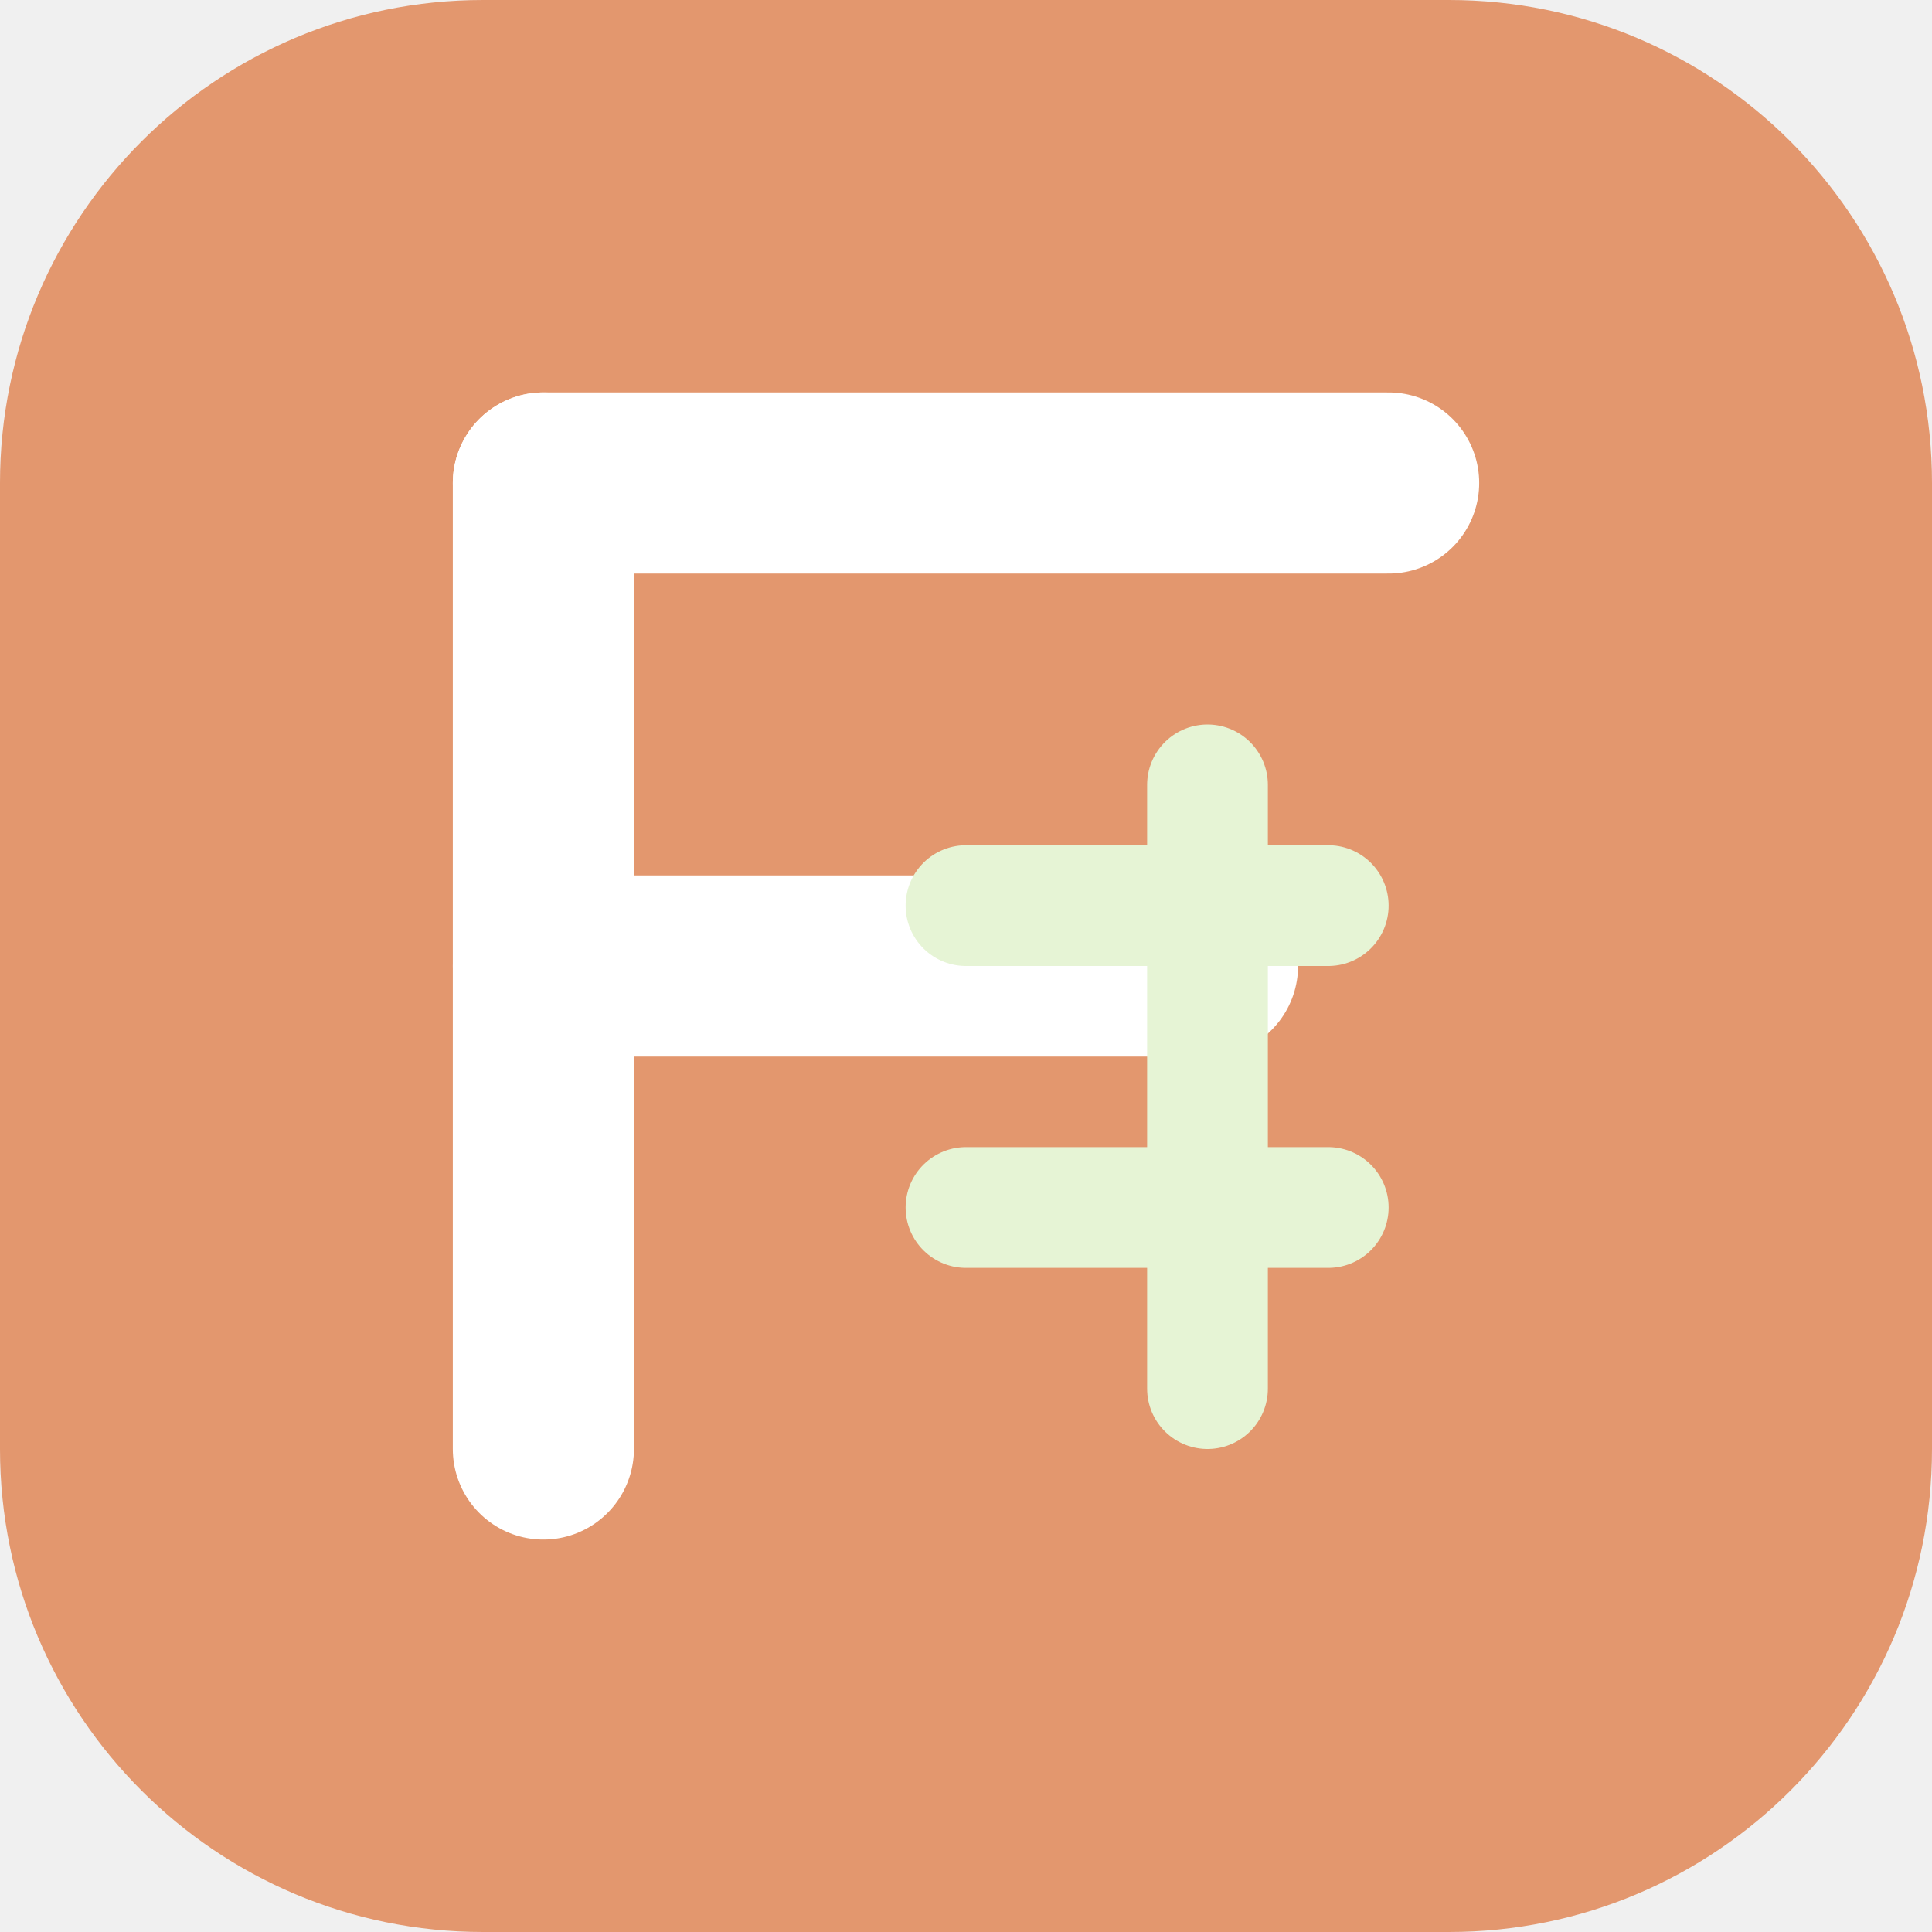
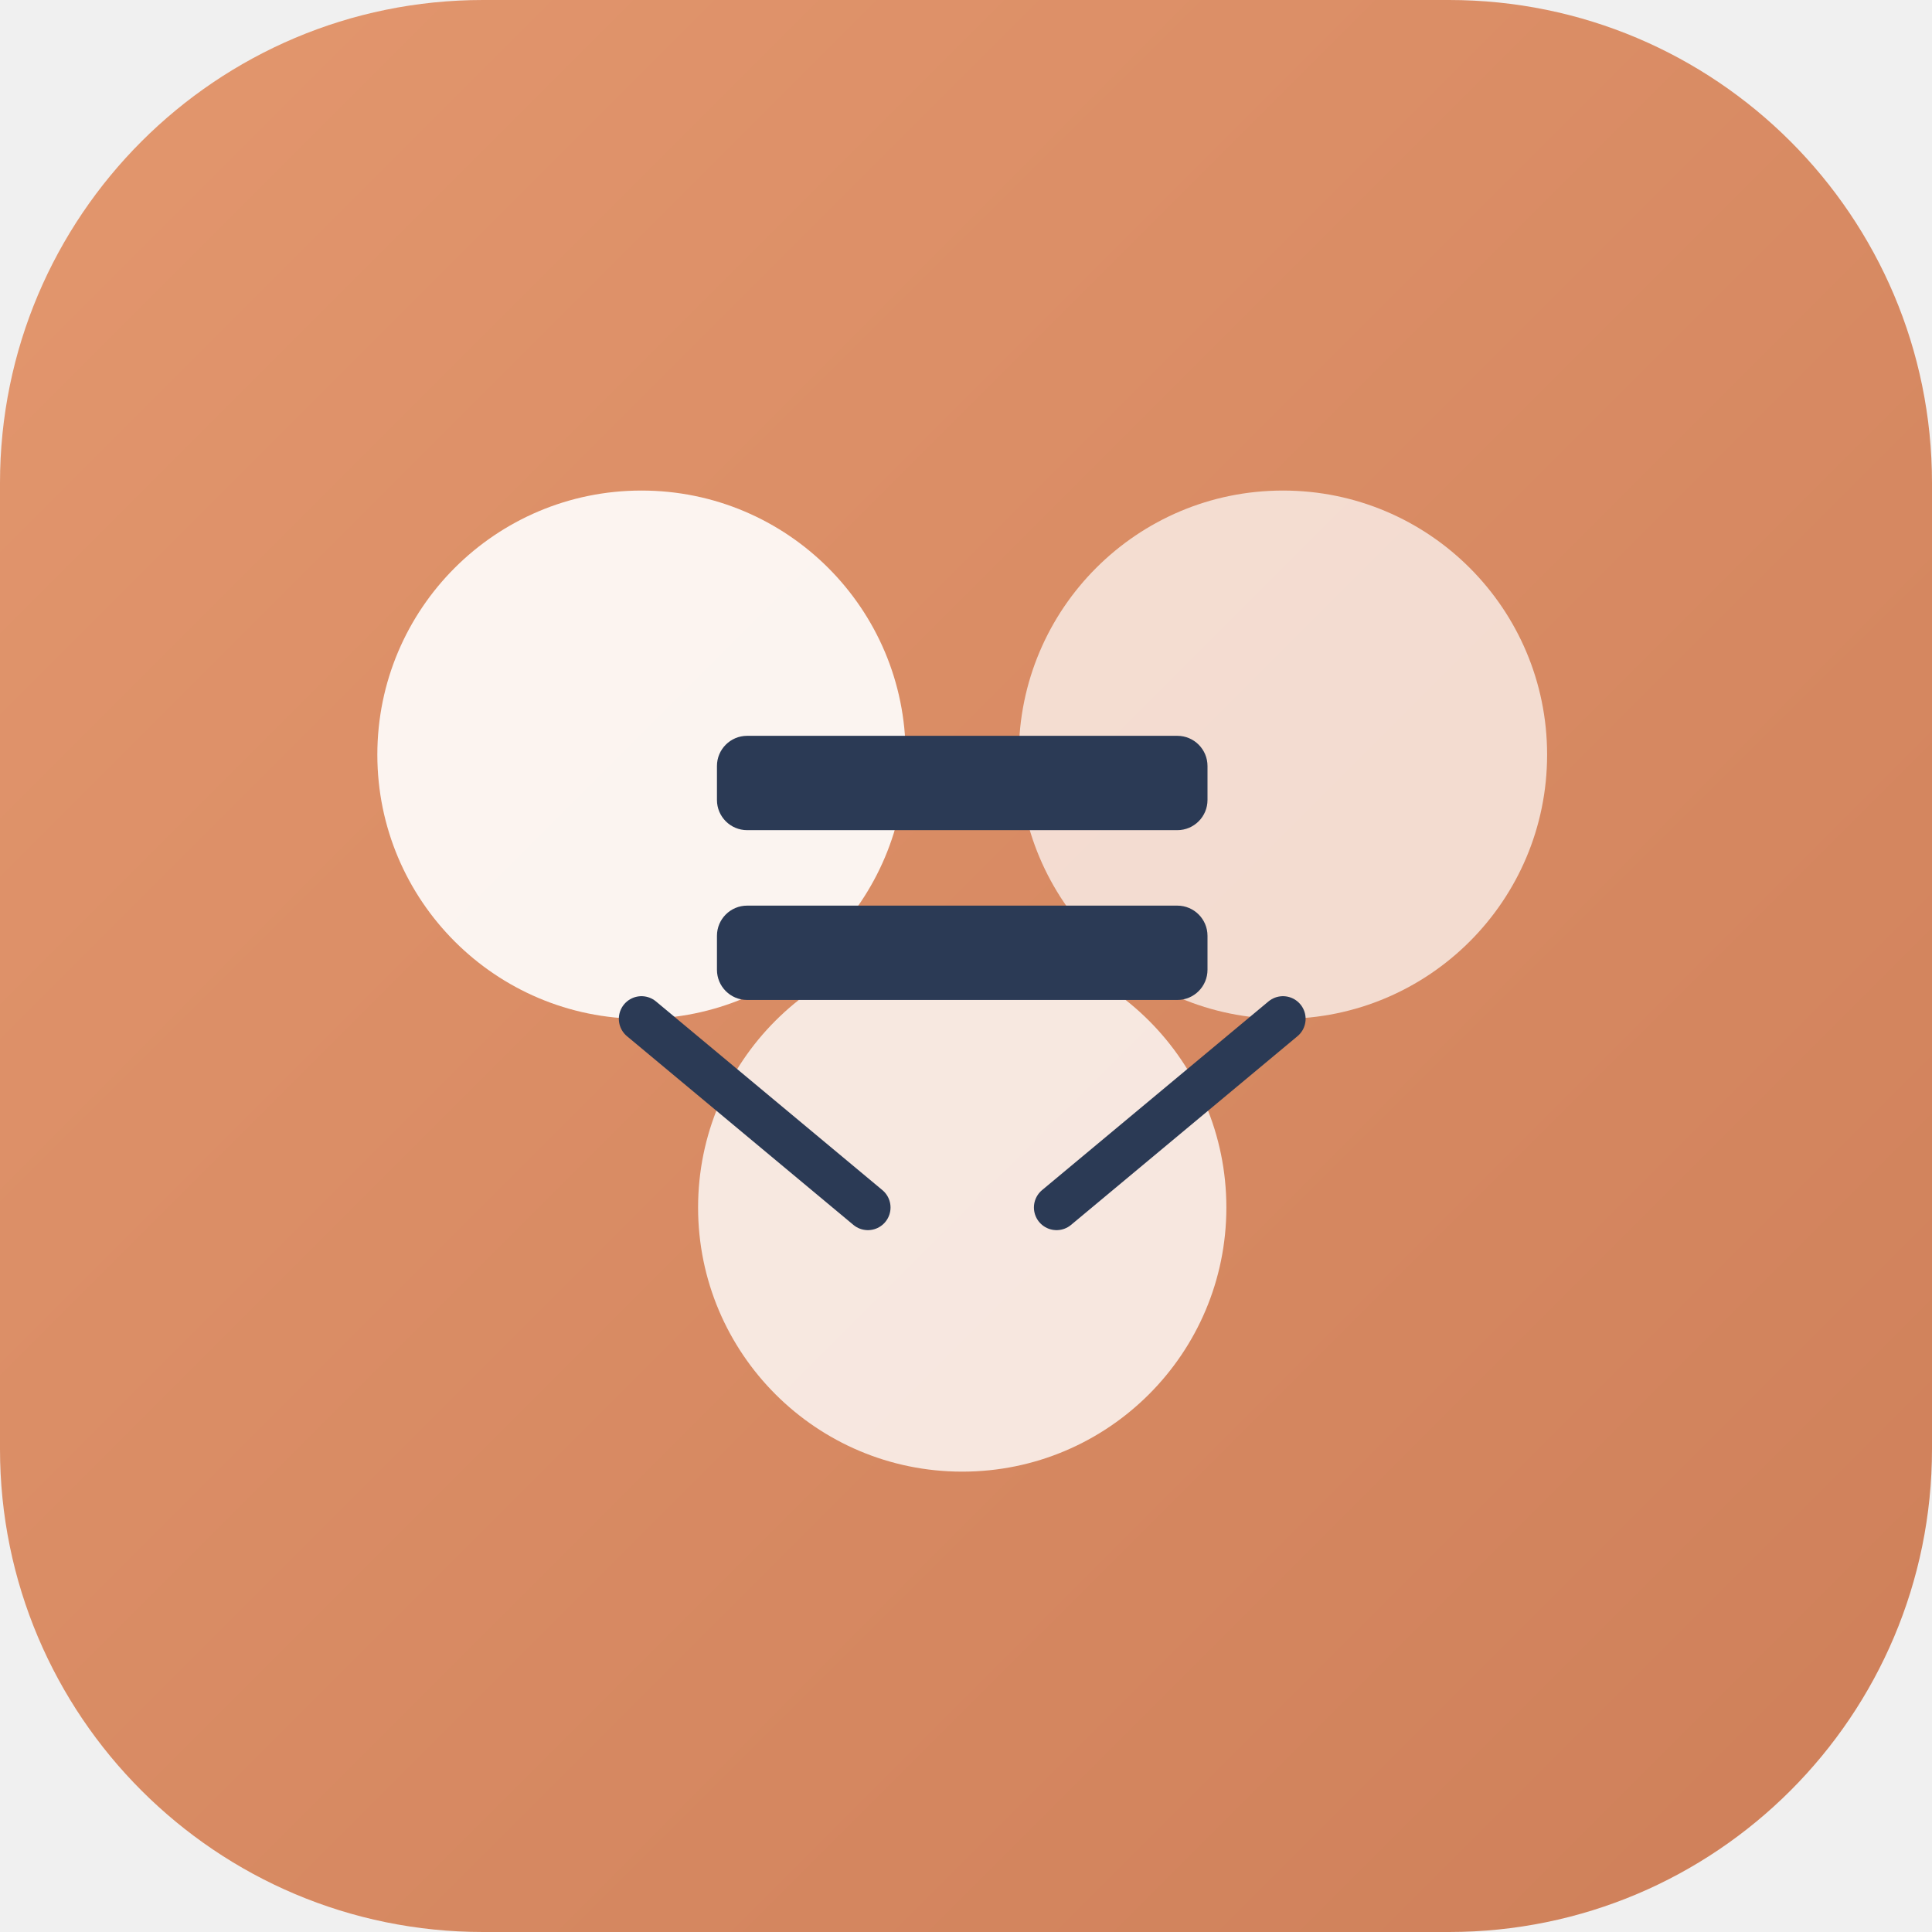
- <svg xmlns="http://www.w3.org/2000/svg" width="512" height="512" viewBox="0 0 512 512" fill="none">
-   <rect width="512" height="512" rx="128" fill="#E3976E" />
-   <path d="M144 128H368" stroke="white" stroke-width="48" stroke-linecap="round" />
-   <path d="M144 256H320" stroke="white" stroke-width="48" stroke-linecap="round" />
-   <path d="M144 128V384" stroke="white" stroke-width="48" stroke-linecap="round" />
-   <path d="M320 208V368" stroke="#E6F4D5" stroke-width="32" stroke-linecap="round" />
-   <path d="M256 240H352" stroke="#E6F4D5" stroke-width="32" stroke-linecap="round" />
-   <path d="M256 320H352" stroke="#E6F4D5" stroke-width="32" stroke-linecap="round" />
+ <svg xmlns="http://www.w3.org/2000/svg" width="512px" height="512px" viewBox="0 0 512 512">
+   <defs>
+     <linearGradient id="bgGradient" x1="0%" y1="0%" x2="100%" y2="100%">
+       <stop offset="0%" style="stop-color:#E3976E;stop-opacity:1" />
+       <stop offset="100%" style="stop-color:#CE7F59;stop-opacity:1" />
+     </linearGradient>
+   </defs>
+   <rect width="512" height="512" rx="128" fill="url(#bgGradient)" />
+   <circle cx="170" cy="200" r="70" fill="#FFF" fill-opacity="0.9" />
+   <circle cx="340" cy="200" r="70" fill="#FFF" fill-opacity="0.7" />
+   <circle cx="255" cy="320" r="70" fill="#FFF" fill-opacity="0.8" />
+   <rect x="190" y="195" width="130" height="25" rx="8" fill="#2B3A55" />
+   <rect x="190" y="240" width="130" height="25" rx="8" fill="#2B3A55" />
+   <path d="M170,270 L230,320" stroke="#2B3A55" stroke-width="12" stroke-linecap="round" />
+   <path d="M340,270 L280,320" stroke="#2B3A55" stroke-width="12" stroke-linecap="round" />
</svg>
